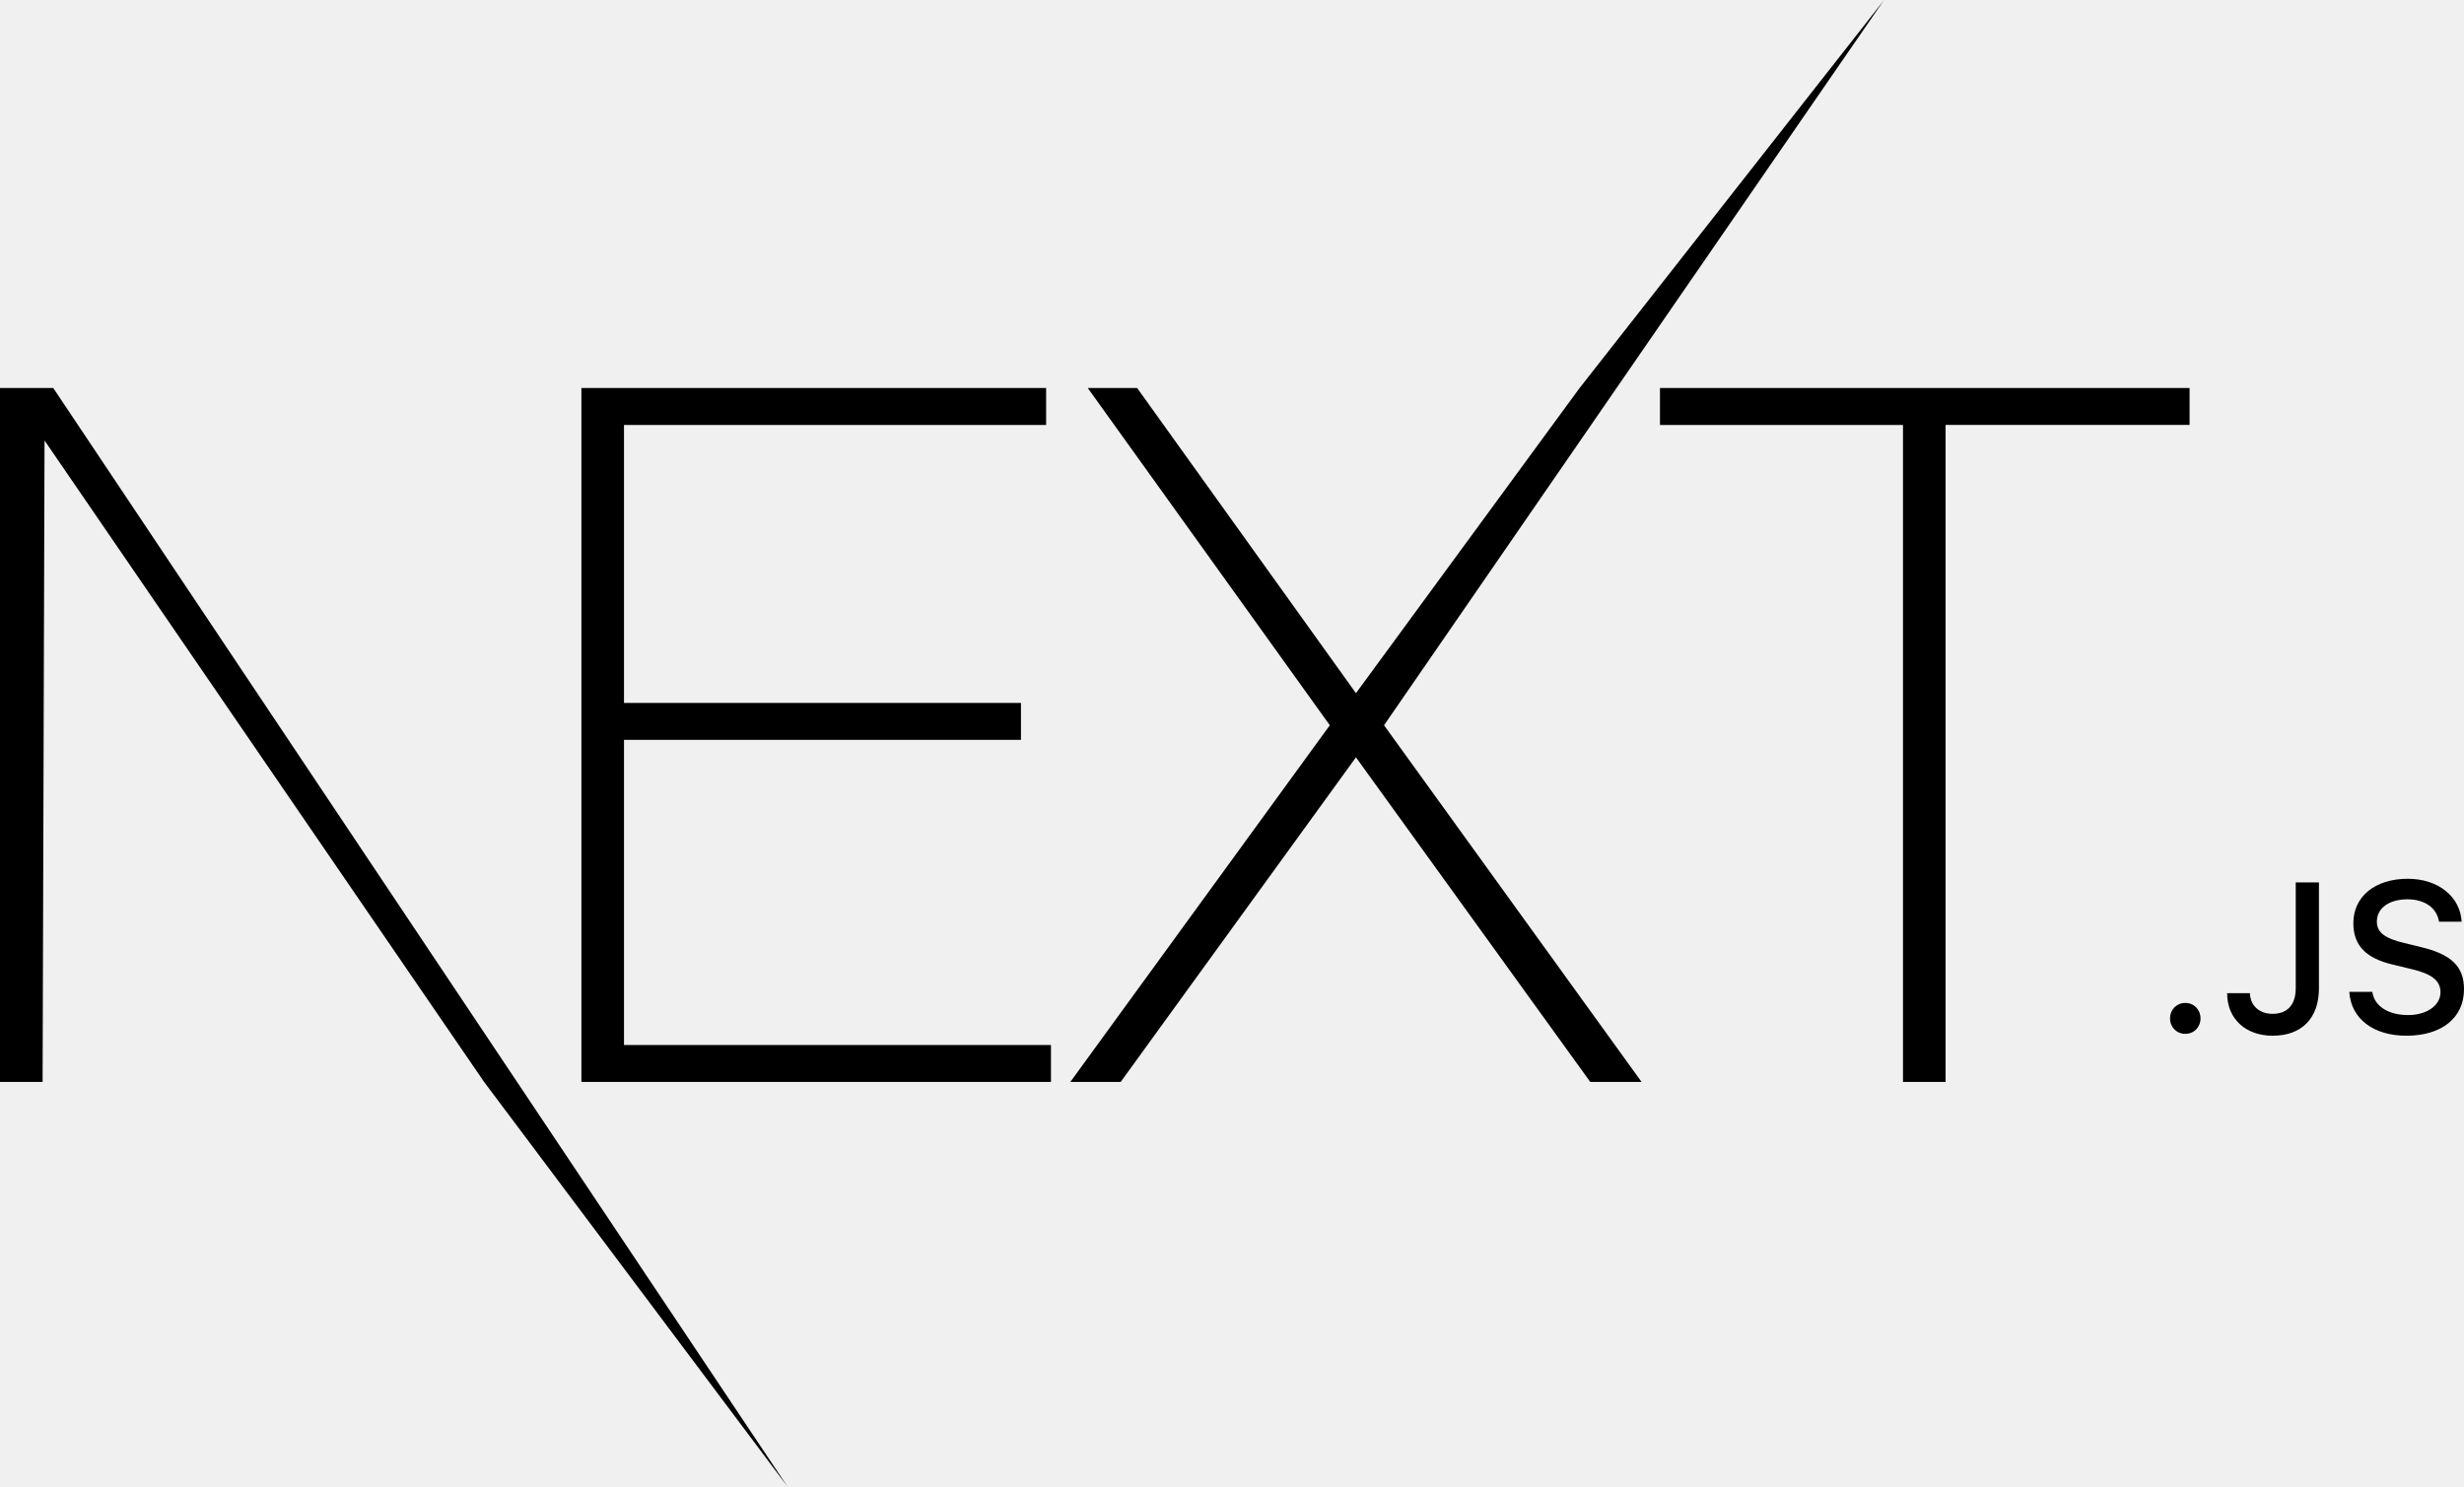
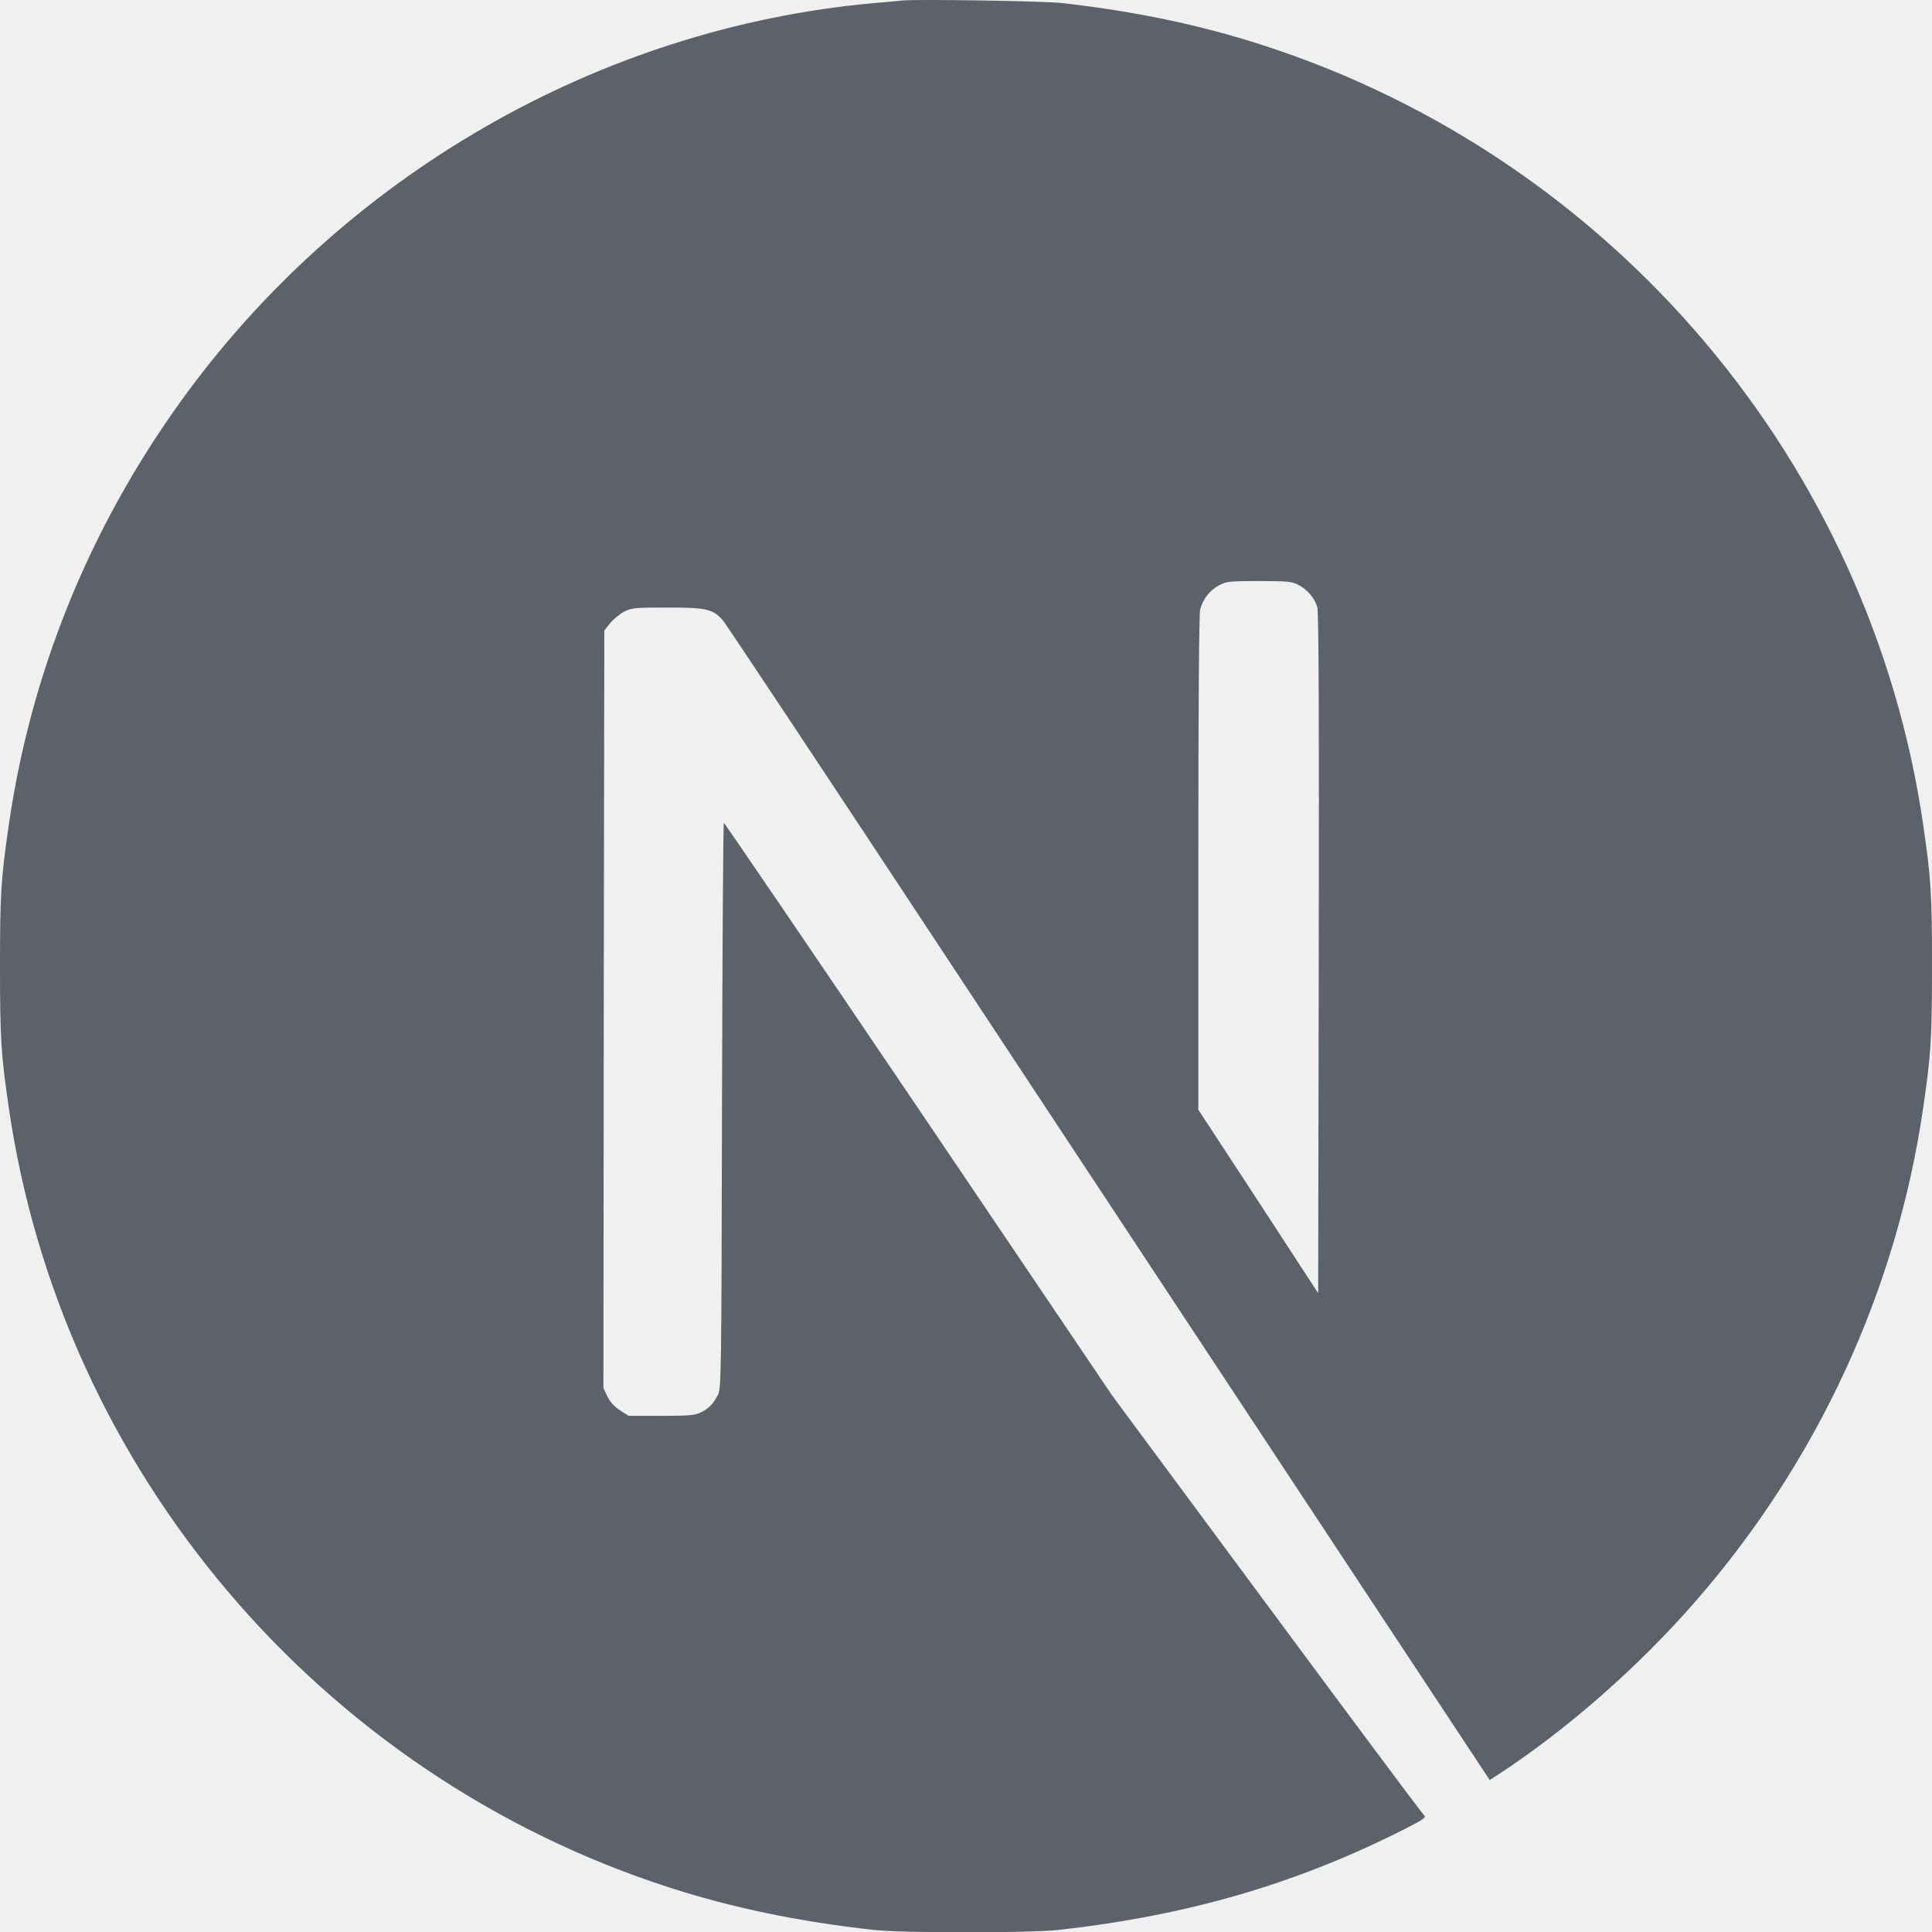
- <svg xmlns="http://www.w3.org/2000/svg" height="1509" preserveAspectRatio="xMidYMid" viewBox="0 0 512 308.883" width="2500">
-   <path d="m120.81 80.561h96.568v7.676h-87.716v57.767h82.486v7.675h-82.486v63.423h88.722v7.675h-97.574zm105.22 0h10.26l45.467 63.423 46.473-63.424 63.211-80.56-103.85 150.65 53.515 74.127h-10.663l-48.686-67.462-48.888 67.462h-10.461l53.917-74.128zm118.898 7.676v-7.677h110.048v7.676h-50.699v136.54h-8.852v-136.539zm-344.928-7.677h11.065l152.58 228.323-63.053-84.107-91.338-133.308-.402 133.31h-8.852zm454.084 134.224c-1.809 0-3.165-1.4-3.165-3.212 0-1.81 1.356-3.212 3.165-3.212 1.83 0 3.165 1.401 3.165 3.212s-1.335 3.212-3.165 3.212zm8.698-8.45h4.737c.064 2.565 1.937 4.29 4.693 4.29 3.079 0 4.823-1.854 4.823-5.325v-21.99h4.823v22.011c0 6.252-3.617 9.853-9.603 9.853-5.62 0-9.473-3.493-9.473-8.84zm25.384-.28h4.78c.409 2.953 3.294 4.828 7.45 4.828 3.875 0 6.717-2.005 6.717-4.764 0-2.371-1.809-3.794-5.921-4.764l-4.005-.97c-5.62-1.316-8.181-4.032-8.181-8.602 0-5.54 4.521-9.227 11.303-9.227 6.308 0 10.916 3.686 11.196 8.925h-4.694c-.452-2.867-2.95-4.657-6.567-4.657-3.81 0-6.35 1.833-6.35 4.635 0 2.22 1.635 3.493 5.683 4.441l3.423.841c6.373 1.488 9 4.075 9 8.753 0 5.95-4.607 9.68-11.97 9.68-6.89 0-11.52-3.558-11.864-9.12z" />
+ <svg xmlns="http://www.w3.org/2000/svg" width="256px" height="256px" viewBox="0 0 24 24" fill="none" stroke="#000000" stroke-width="0">
+   <g id="SVGRepo_bgCarrier" stroke-width="0" />
+   <g id="SVGRepo_tracerCarrier" stroke-linecap="round" stroke-linejoin="round" />
+   <g id="SVGRepo_iconCarrier">
+     <g clip-path="url(#clip0)">
+       <path d="M11.214 0.006C11.162 0.011 10.998 0.028 10.85 0.039C7.442 0.347 4.249 2.186 2.226 5.013C1.1 6.585 0.38 8.368 0.108 10.256C0.012 10.916 0 11.11 0 12.004C0 12.898 0.012 13.093 0.108 13.752C0.76 18.259 3.967 22.045 8.317 23.448C9.096 23.699 9.917 23.87 10.85 23.974C11.214 24.014 12.786 24.014 13.15 23.974C14.761 23.795 16.127 23.396 17.473 22.709C17.68 22.604 17.72 22.575 17.692 22.552C17.673 22.538 16.793 21.358 15.737 19.931L13.818 17.339L11.414 13.78C10.09 11.823 9.002 10.223 8.992 10.223C8.983 10.221 8.974 11.802 8.969 13.733C8.962 17.114 8.96 17.25 8.917 17.33C8.856 17.445 8.809 17.491 8.711 17.543C8.636 17.581 8.57 17.588 8.216 17.588H7.81L7.702 17.52C7.632 17.475 7.58 17.416 7.545 17.348L7.496 17.243L7.5 12.539L7.507 7.833L7.58 7.741C7.618 7.692 7.697 7.629 7.754 7.598C7.85 7.551 7.887 7.547 8.293 7.547C8.772 7.547 8.852 7.565 8.976 7.701C9.011 7.739 10.313 9.7 11.871 12.063C13.429 14.425 15.559 17.651 16.605 19.235L18.506 22.113L18.602 22.05C19.453 21.496 20.354 20.708 21.067 19.887C22.585 18.144 23.564 16.018 23.892 13.752C23.988 13.093 24 12.898 24 12.004C24 11.11 23.988 10.916 23.892 10.256C23.24 5.75 20.033 1.963 15.683 0.56C14.916 0.311 14.1 0.14 13.185 0.037C12.96 0.013 11.409 -0.012 11.214 0.006ZM16.127 7.265C16.239 7.321 16.331 7.429 16.364 7.542C16.382 7.603 16.387 8.907 16.382 11.847L16.375 16.065L15.632 14.925L14.886 13.785V10.719C14.886 8.736 14.895 7.622 14.909 7.568C14.947 7.436 15.029 7.333 15.141 7.272C15.238 7.223 15.273 7.218 15.641 7.218C15.988 7.218 16.049 7.223 16.127 7.265Z" fill="#5c616a" />
+     </g>
+     <defs>
+       <clipPath id="clip0">
+         <rect width="24" height="24" fill="white" />
+       </clipPath>
+     </defs>
+   </g>
</svg>
